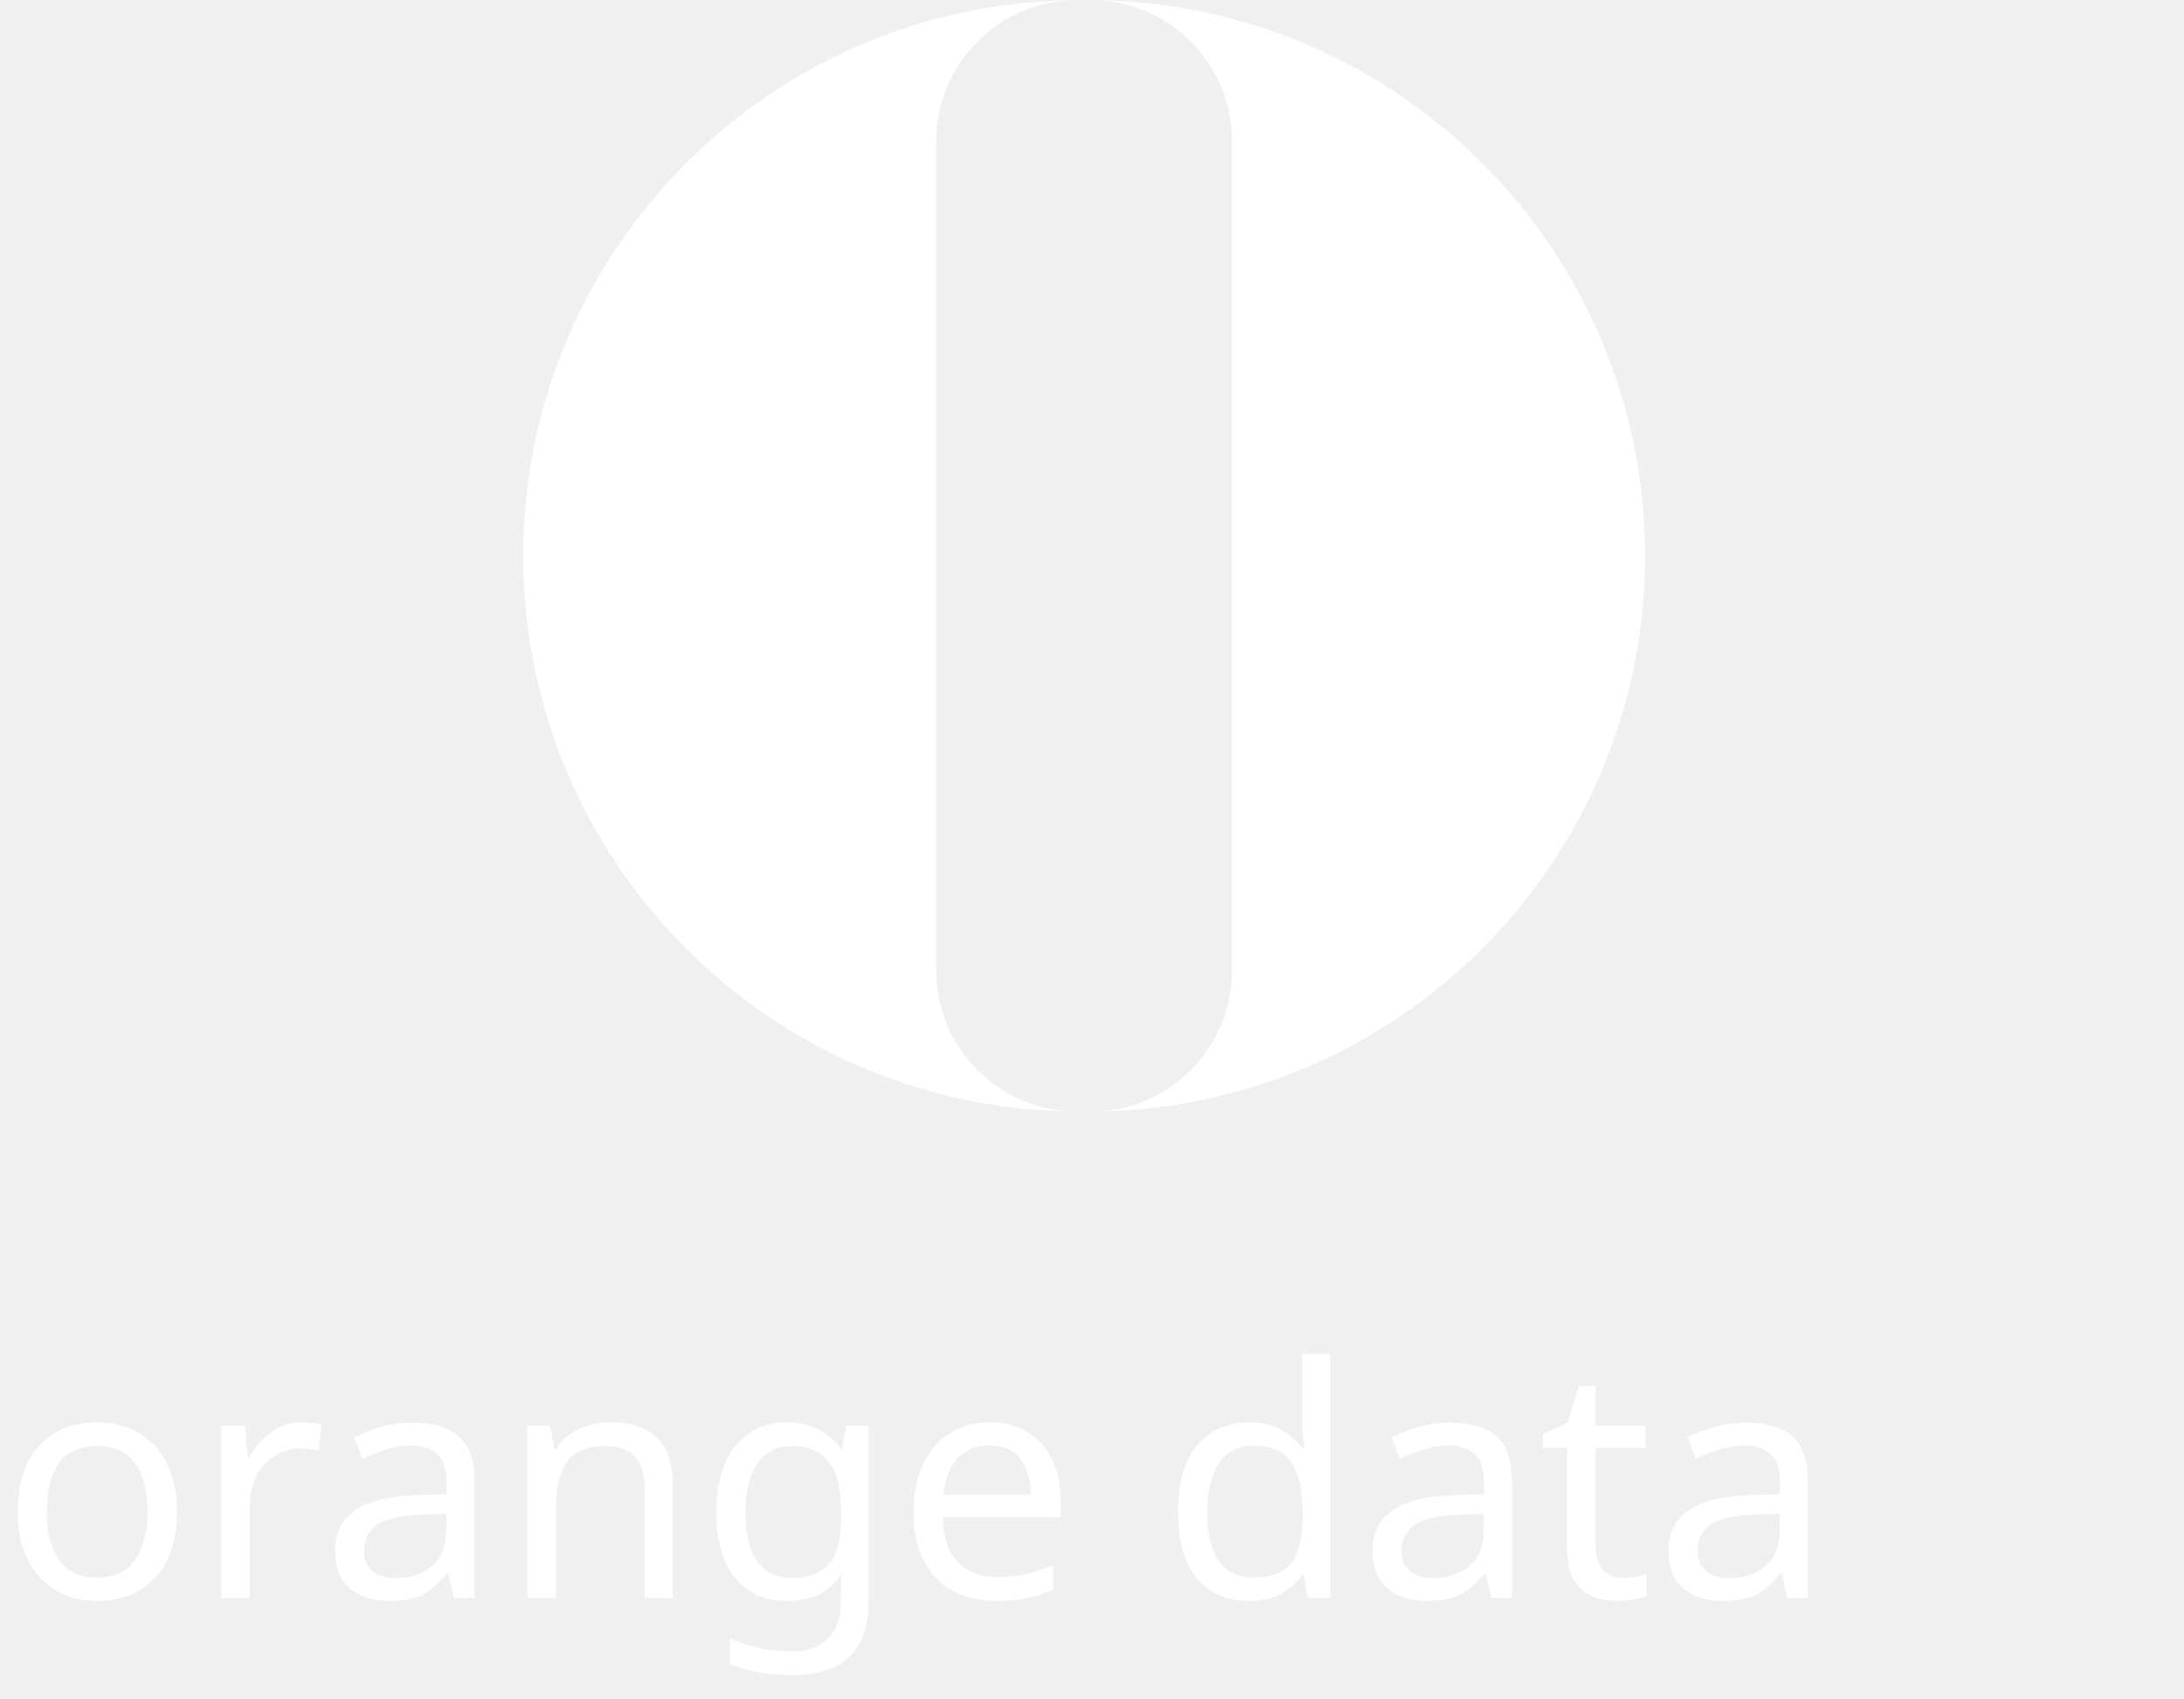
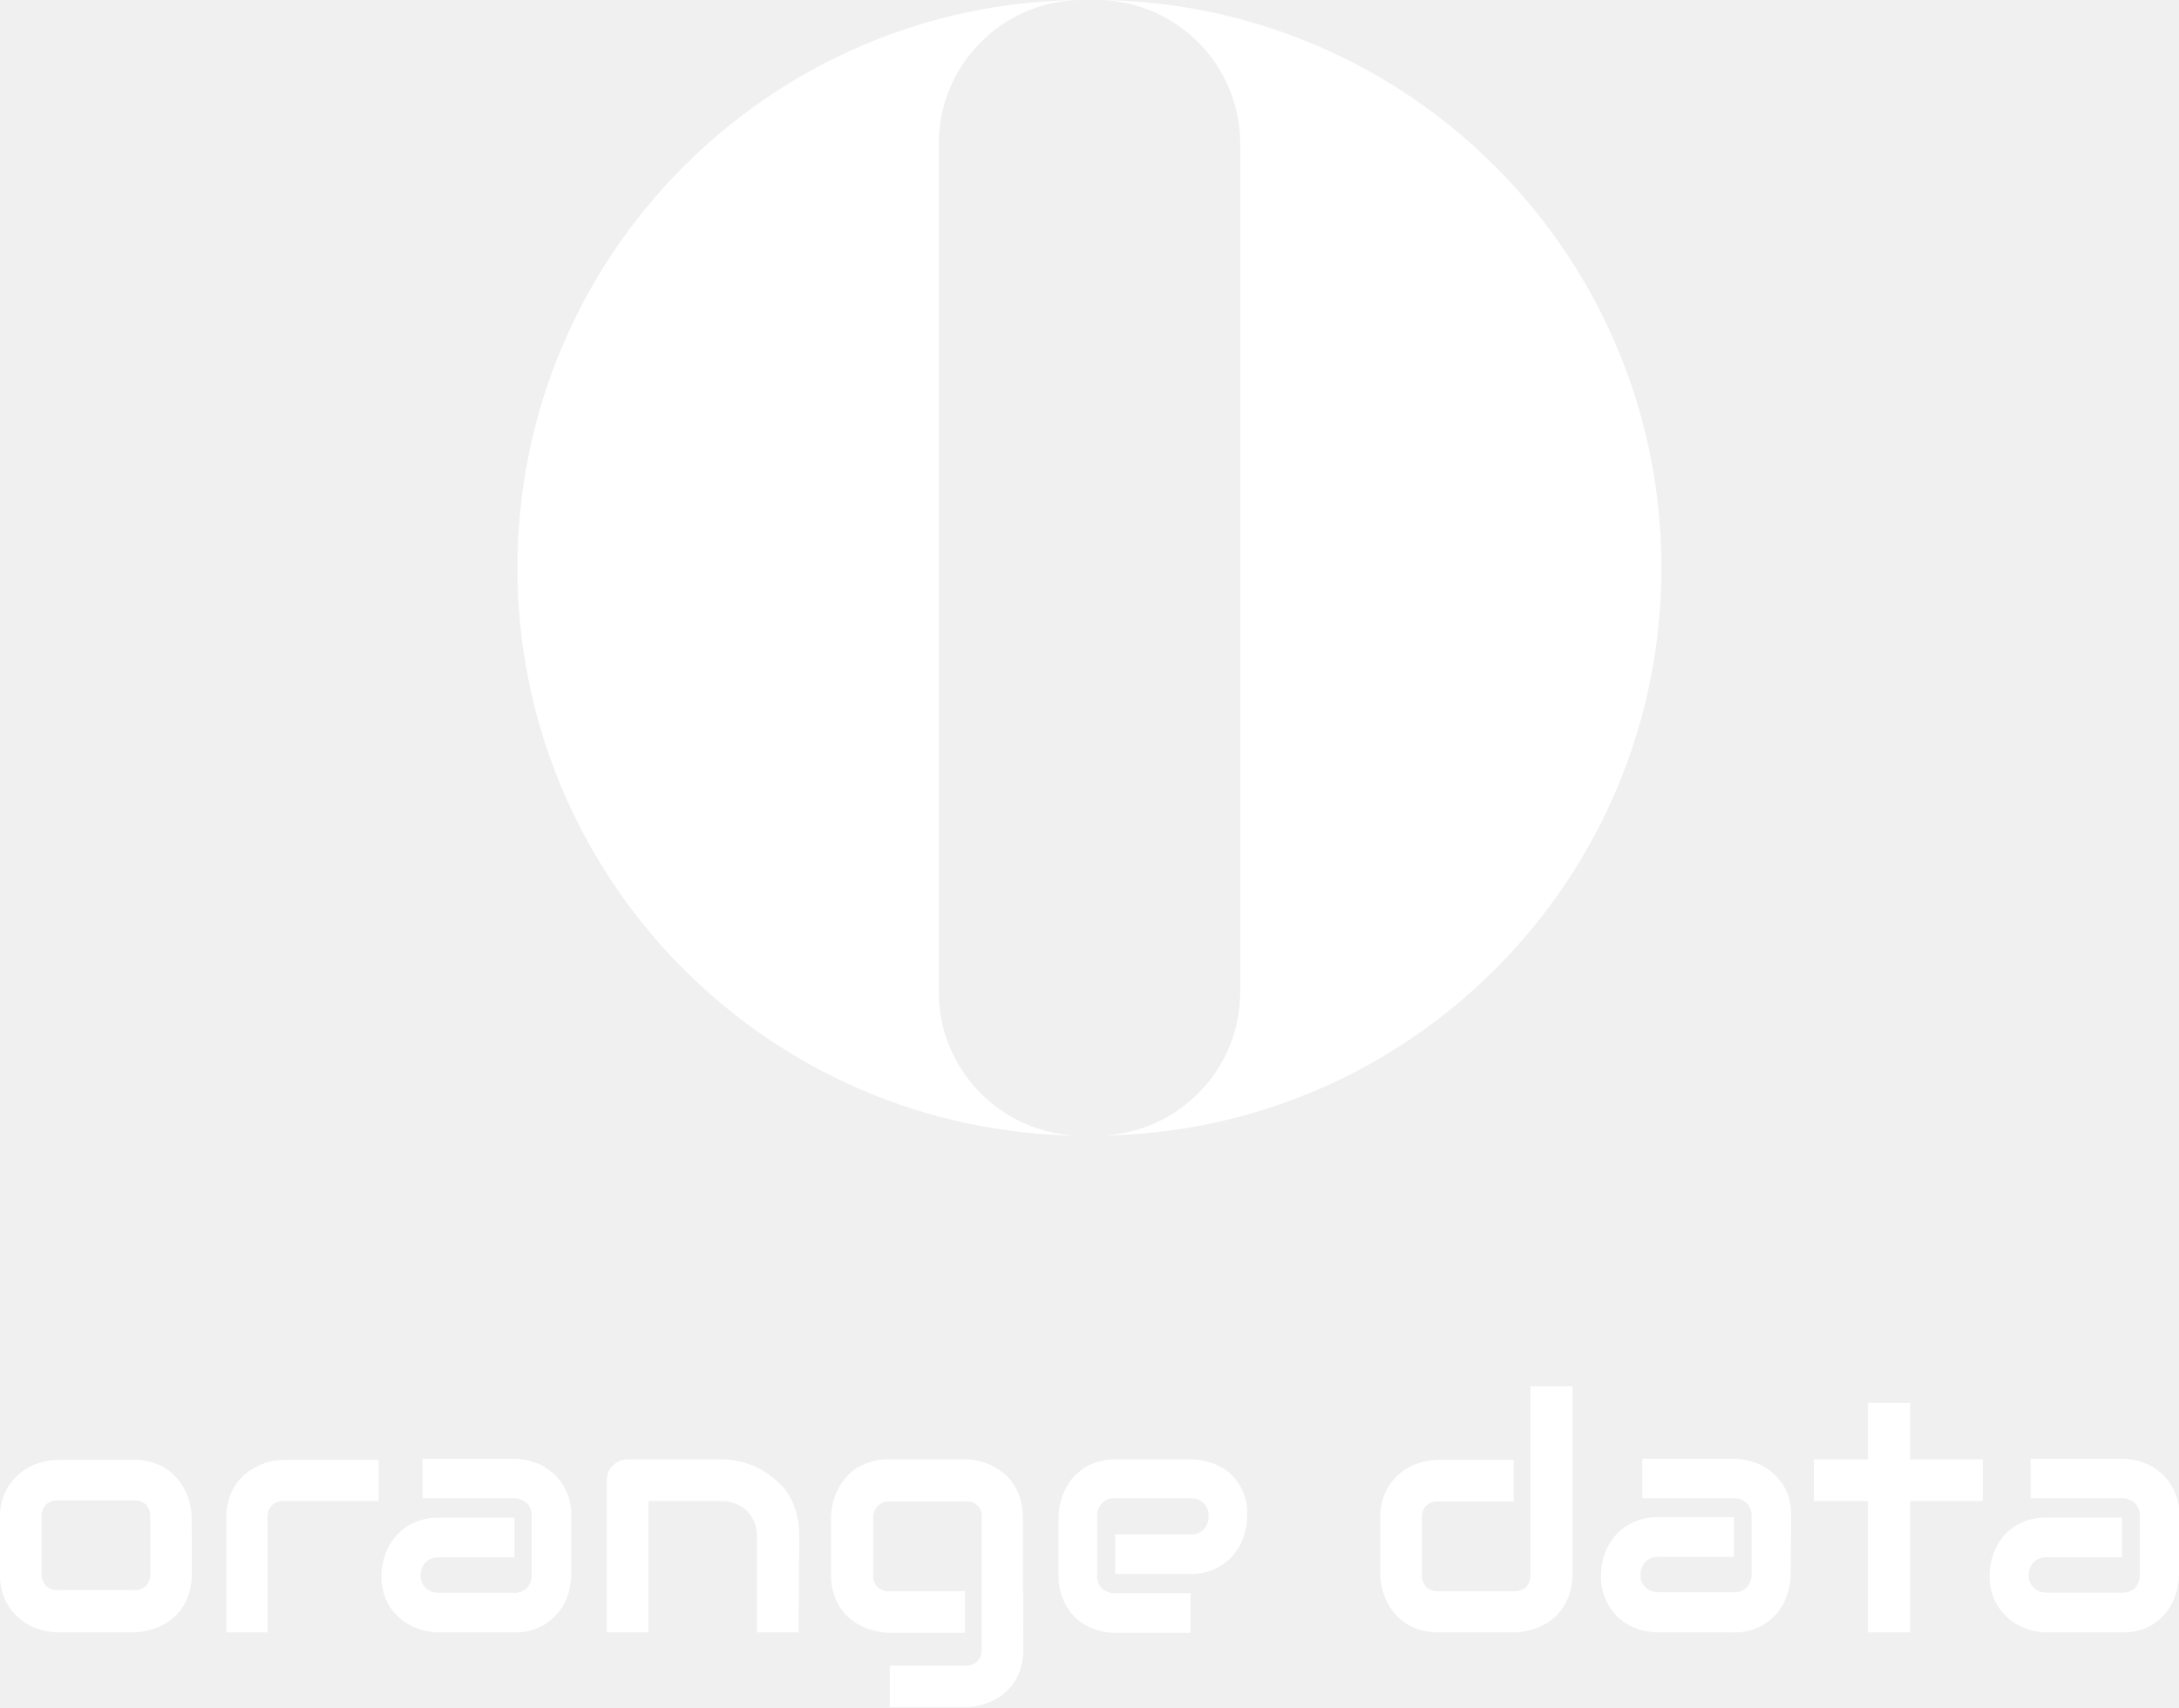
- <svg xmlns="http://www.w3.org/2000/svg" width="108" height="84.018" viewBox="0 0 108 84.018">
-   <g id="Text" transform="translate(-2.496 -81)">
-     <text id="orange_data" data-name="orange data" transform="translate(2.496 160.018)" fill="#fff" font-size="15.869" font-family="Audiowide-Regular, Audiowide">
-       <tspan x="0" y="0">orange data</tspan>
-     </text>
-     <g id="Group_1" data-name="Group 1">
-       <path id="Path_1" data-name="Path 1" d="M55.779,135.978h.134c-.09,0-.178-.006-.268-.007C55.69,135.972,55.734,135.978,55.779,135.978Z" fill="#fff" style="mix-blend-mode: screen;isolation: isolate" />
-       <path id="Path_2" data-name="Path 2" d="M56.571,81.007A6.973,6.973,0,0,1,63.42,87.97v41.038a6.973,6.973,0,0,1-6.849,6.963,27.514,27.514,0,0,0,27.277-27.482h0A27.513,27.513,0,0,0,56.571,81.007Z" fill="#fff" />
-       <path id="Path_3" data-name="Path 3" d="M55.779,81c-.045,0-.089.006-.134.007.09,0,.178-.007.268-.007Z" fill="#fff" style="mix-blend-mode: screen;isolation: isolate" />
-       <path id="Path_4" data-name="Path 4" d="M48.795,129.008V87.97a6.973,6.973,0,0,1,6.85-6.963,27.512,27.512,0,0,0-27.277,27.482h0a27.513,27.513,0,0,0,27.277,27.482A6.973,6.973,0,0,1,48.795,129.008Z" fill="#fff" />
+ <svg xmlns="http://www.w3.org/2000/svg" viewBox="0 0 160.74 125.98">
+   <defs>
+     <style>.cls-1{isolation:isolate;}.cls-2,.cls-3{fill:#fff;}.cls-3{mix-blend-mode:screen;}</style>
+   </defs>
+   <g class="cls-1">
+     <g id="Layer_1" data-name="Layer 1">
+       <path class="cls-2" d="M14.15,116.13a4.77,4.77,0,0,1-.2,1.42,4.09,4.09,0,0,1-.53,1.11,3.55,3.55,0,0,1-.77.82,4.57,4.57,0,0,1-.92.55,5.1,5.1,0,0,1-1,.31,4.47,4.47,0,0,1-.93.1H4.3a4.83,4.83,0,0,1-1.39-.22,4,4,0,0,1-1.4-.74,4.21,4.21,0,0,1-1.08-1.33,4.28,4.28,0,0,1-.43-2V112a4.25,4.25,0,0,1,.43-2,4.21,4.21,0,0,1,1.08-1.33,4,4,0,0,1,1.4-.74,4.83,4.83,0,0,1,1.39-.22H9.84a4.45,4.45,0,0,1,2,.42,4,4,0,0,1,1.33,1.07,4.29,4.29,0,0,1,.74,1.4,4.92,4.92,0,0,1,.23,1.4ZM11.08,112a1.28,1.28,0,0,0-.32-1,1.29,1.29,0,0,0-.92-.3H4.32a1.26,1.26,0,0,0-.93.31,1.23,1.23,0,0,0-.32.91v4.16a1.25,1.25,0,0,0,.32.92,1.22,1.22,0,0,0,.93.32H9.84a1.21,1.21,0,0,0,.93-.32,1.25,1.25,0,0,0,.31-.92Z" />
+       <path class="cls-2" d="M27.93,110.75H21a1.27,1.27,0,0,0-.94.31,1.19,1.19,0,0,0-.32.91v8.47H16.69V112a4.41,4.41,0,0,1,.2-1.41,3.82,3.82,0,0,1,.54-1.11,3.5,3.5,0,0,1,.77-.81,4.33,4.33,0,0,1,.91-.55,4.41,4.41,0,0,1,1.89-.41h6.93Z" />
+       <path class="cls-2" d="M42.14,116.21a5.07,5.07,0,0,1-.22,1.38,4,4,0,0,1-4,2.85H32.37a4.7,4.7,0,0,1-1.37-.22,4.06,4.06,0,0,1-2.43-2,4.22,4.22,0,0,1-.43-2,4.85,4.85,0,0,1,.23-1.38,4.2,4.2,0,0,1,.72-1.37,4,4,0,0,1,1.32-1.06,4.17,4.17,0,0,1,2-.43h5.54v2.93H32.37a1.22,1.22,0,0,0-1,.39,1.4,1.4,0,0,0-.34.95,1.16,1.16,0,0,0,.4.94,1.4,1.4,0,0,0,.94.33h5.51a1.24,1.24,0,0,0,1-.37,1.37,1.37,0,0,0,.34-1V111.9a1.23,1.23,0,0,0-.37-1,1.3,1.3,0,0,0-.94-.36H31.17v-2.91h6.74a4.76,4.76,0,0,1,1.38.22,4,4,0,0,1,1.37.73,4,4,0,0,1,1.05,1.31,4.08,4.08,0,0,1,.43,2Z" />
+       <path class="cls-2" d="M58.91,120.44H55.84v-7.08a2.68,2.68,0,0,0-.21-1.09,2.6,2.6,0,0,0-.56-.82,2.54,2.54,0,0,0-.83-.52,2.9,2.9,0,0,0-1-.18H47.83v9.69H44.76V109.2a1.53,1.53,0,0,1,.12-.6,1.58,1.58,0,0,1,.33-.48,1.56,1.56,0,0,1,.5-.33,1.49,1.49,0,0,1,.6-.11h6.92a6,6,0,0,1,1.22.13,5.6,5.6,0,0,1,1.28.41,6.26,6.26,0,0,1,1.2.74A5,5,0,0,1,58,110a5.34,5.34,0,0,1,.7,1.46,6.31,6.31,0,0,1,.26,1.87Z" />
+       <path class="cls-2" d="M75.49,121.67a4.77,4.77,0,0,1-.2,1.42,4.08,4.08,0,0,1-.53,1.11A3.77,3.77,0,0,1,74,125a4.5,4.5,0,0,1-.91.55,5.2,5.2,0,0,1-1,.31,4.47,4.47,0,0,1-.93.1H65.64v-3.07h5.54a1.23,1.23,0,0,0,.93-.32,1.25,1.25,0,0,0,.31-.92V112a1.09,1.09,0,0,0-1.24-1.22H65.64a1.18,1.18,0,0,0-.9.34,1.25,1.25,0,0,0-.33.88v4.16a1.12,1.12,0,0,0,1.26,1.24h5.51v3.07H65.64a4.31,4.31,0,0,1-.92-.1,5.1,5.1,0,0,1-1-.31,4.57,4.57,0,0,1-.92-.55,3.78,3.78,0,0,1-.77-.82,4.09,4.09,0,0,1-.53-1.11,4.77,4.77,0,0,1-.2-1.42V112a5.16,5.16,0,0,1,.1-.92,4.51,4.51,0,0,1,.32-1,4.09,4.09,0,0,1,.55-.91,3.3,3.3,0,0,1,.81-.77,4.16,4.16,0,0,1,1.1-.53,4.47,4.47,0,0,1,1.42-.2h5.54a4.41,4.41,0,0,1,1.9.41,4.09,4.09,0,0,1,.91.55,3.5,3.5,0,0,1,.77.81,4.08,4.08,0,0,1,.53,1.11,4.71,4.71,0,0,1,.2,1.41Z" />
+       <path class="cls-2" d="M92,111.9a4.74,4.74,0,0,1-.23,1.38,4.2,4.2,0,0,1-.72,1.37,4.33,4.33,0,0,1-1.31,1.06,4.25,4.25,0,0,1-2,.42H82.27v-2.92h5.54a1.22,1.22,0,0,0,1-.38,1.37,1.37,0,0,0,.34-1,1.2,1.2,0,0,0-.38-.94,1.36,1.36,0,0,0-.93-.35H82.27a1.22,1.22,0,0,0-1,.39,1.35,1.35,0,0,0-.34,1v4.28a1.24,1.24,0,0,0,.38,1,1.39,1.39,0,0,0,1,.34h5.52v2.93H82.27a4.81,4.81,0,0,1-1.38-.22,4.14,4.14,0,0,1-1.37-.73,4,4,0,0,1-1-1.31,4.1,4.1,0,0,1-.43-2V111.9a4.73,4.73,0,0,1,.23-1.37,4.2,4.2,0,0,1,.72-1.37,4.07,4.07,0,0,1,1.31-1.06,4.25,4.25,0,0,1,2-.42h5.54a4.81,4.81,0,0,1,1.38.22,4.14,4.14,0,0,1,1.37.73,4,4,0,0,1,1,1.31A4.08,4.08,0,0,1,92,111.9Z" />
+       <path class="cls-2" d="M116,116.13a4.77,4.77,0,0,1-.2,1.42,4.1,4.1,0,0,1-.54,1.11,3.51,3.51,0,0,1-.76.82,4.57,4.57,0,0,1-.92.55,5,5,0,0,1-1,.31,4.31,4.31,0,0,1-.92.1h-5.54a4.47,4.47,0,0,1-1.42-.2,3.64,3.64,0,0,1-1.1-.54,3.55,3.55,0,0,1-.82-.77,4.8,4.8,0,0,1-.55-.91,5.2,5.2,0,0,1-.31-1,4.45,4.45,0,0,1-.1-.92V112a4.25,4.25,0,0,1,.43-2,4.07,4.07,0,0,1,2.47-2.07,4.94,4.94,0,0,1,1.4-.22h5.54v3.07h-5.52a1.26,1.26,0,0,0-.93.31,1.19,1.19,0,0,0-.32.91v4.14a1.29,1.29,0,0,0,.31.94,1.21,1.21,0,0,0,.92.32h5.54a1.22,1.22,0,0,0,.93-.32,1.29,1.29,0,0,0,.31-.92V102.28H116Z" />
+       <path class="cls-2" d="M132.09,116.21a4.74,4.74,0,0,1-.23,1.38,4.2,4.2,0,0,1-.72,1.37,4.25,4.25,0,0,1-1.32,1.06,4.2,4.2,0,0,1-2,.42h-5.54a4.76,4.76,0,0,1-1.38-.22,4,4,0,0,1-1.37-.73,4,4,0,0,1-1-1.31,4.1,4.1,0,0,1-.43-2,5.19,5.19,0,0,1,.22-1.38,4.22,4.22,0,0,1,.73-1.37,4,4,0,0,1,1.31-1.06,4.25,4.25,0,0,1,2-.43h5.54v2.93h-5.54a1.22,1.22,0,0,0-1,.39,1.35,1.35,0,0,0-.34.95,1.19,1.19,0,0,0,.39.94,1.44,1.44,0,0,0,.94.33h5.52a1.26,1.26,0,0,0,1-.37,1.42,1.42,0,0,0,.34-1V111.9a1.26,1.26,0,0,0-.37-1,1.3,1.3,0,0,0-.94-.36h-6.75v-2.91h6.75a4.7,4.7,0,0,1,1.37.22,4.06,4.06,0,0,1,2.43,2,4.2,4.2,0,0,1,.43,2Z" />
+       <path class="cls-2" d="M146.27,110.75h-5.36v9.69H137.8v-9.69h-4v-3.07h4v-4.17h3.11v4.17h5.36Z" />
+       <path class="cls-2" d="M160.74,116.21a4.74,4.74,0,0,1-.23,1.38,4,4,0,0,1-2,2.43,4.25,4.25,0,0,1-2,.42H151a4.81,4.81,0,0,1-1.38-.22,4.14,4.14,0,0,1-1.37-.73,4,4,0,0,1-1.05-1.31,4.1,4.1,0,0,1-.43-2,4.85,4.85,0,0,1,.23-1.38,4.2,4.2,0,0,1,.72-1.37A4,4,0,0,1,149,112.4a4.25,4.25,0,0,1,2-.43h5.54v2.93H151a1.22,1.22,0,0,0-1,.39,1.35,1.35,0,0,0-.34.95,1.16,1.16,0,0,0,.4.94,1.39,1.39,0,0,0,.93.33h5.52a1.24,1.24,0,0,0,1-.37,1.37,1.37,0,0,0,.34-1V111.9a1.23,1.23,0,0,0-.37-1,1.3,1.3,0,0,0-.94-.36h-6.74v-2.91h6.74a4.76,4.76,0,0,1,1.38.22,4.14,4.14,0,0,1,1.37.73,4,4,0,0,1,1.05,1.31,4.08,4.08,0,0,1,.43,2Z" />
+       <path class="cls-3" d="M79.87,83.8h0Z" />
+       <path class="cls-2" d="M81.07,0A10.62,10.62,0,0,1,91.49,10.62V73.18A10.62,10.62,0,0,1,81.07,83.79,41.9,41.9,0,0,0,122.56,41.9h0A41.9,41.9,0,0,0,81.07,0Z" />
+       <path class="cls-3" d="M79.87,0h0Z" />
+       <path class="cls-2" d="M69.25,73.18V10.62A10.61,10.61,0,0,1,79.66,0,41.9,41.9,0,0,0,38.17,41.9h0A41.9,41.9,0,0,0,79.66,83.79,10.61,10.61,0,0,1,69.25,73.18Z" />
    </g>
  </g>
</svg>
